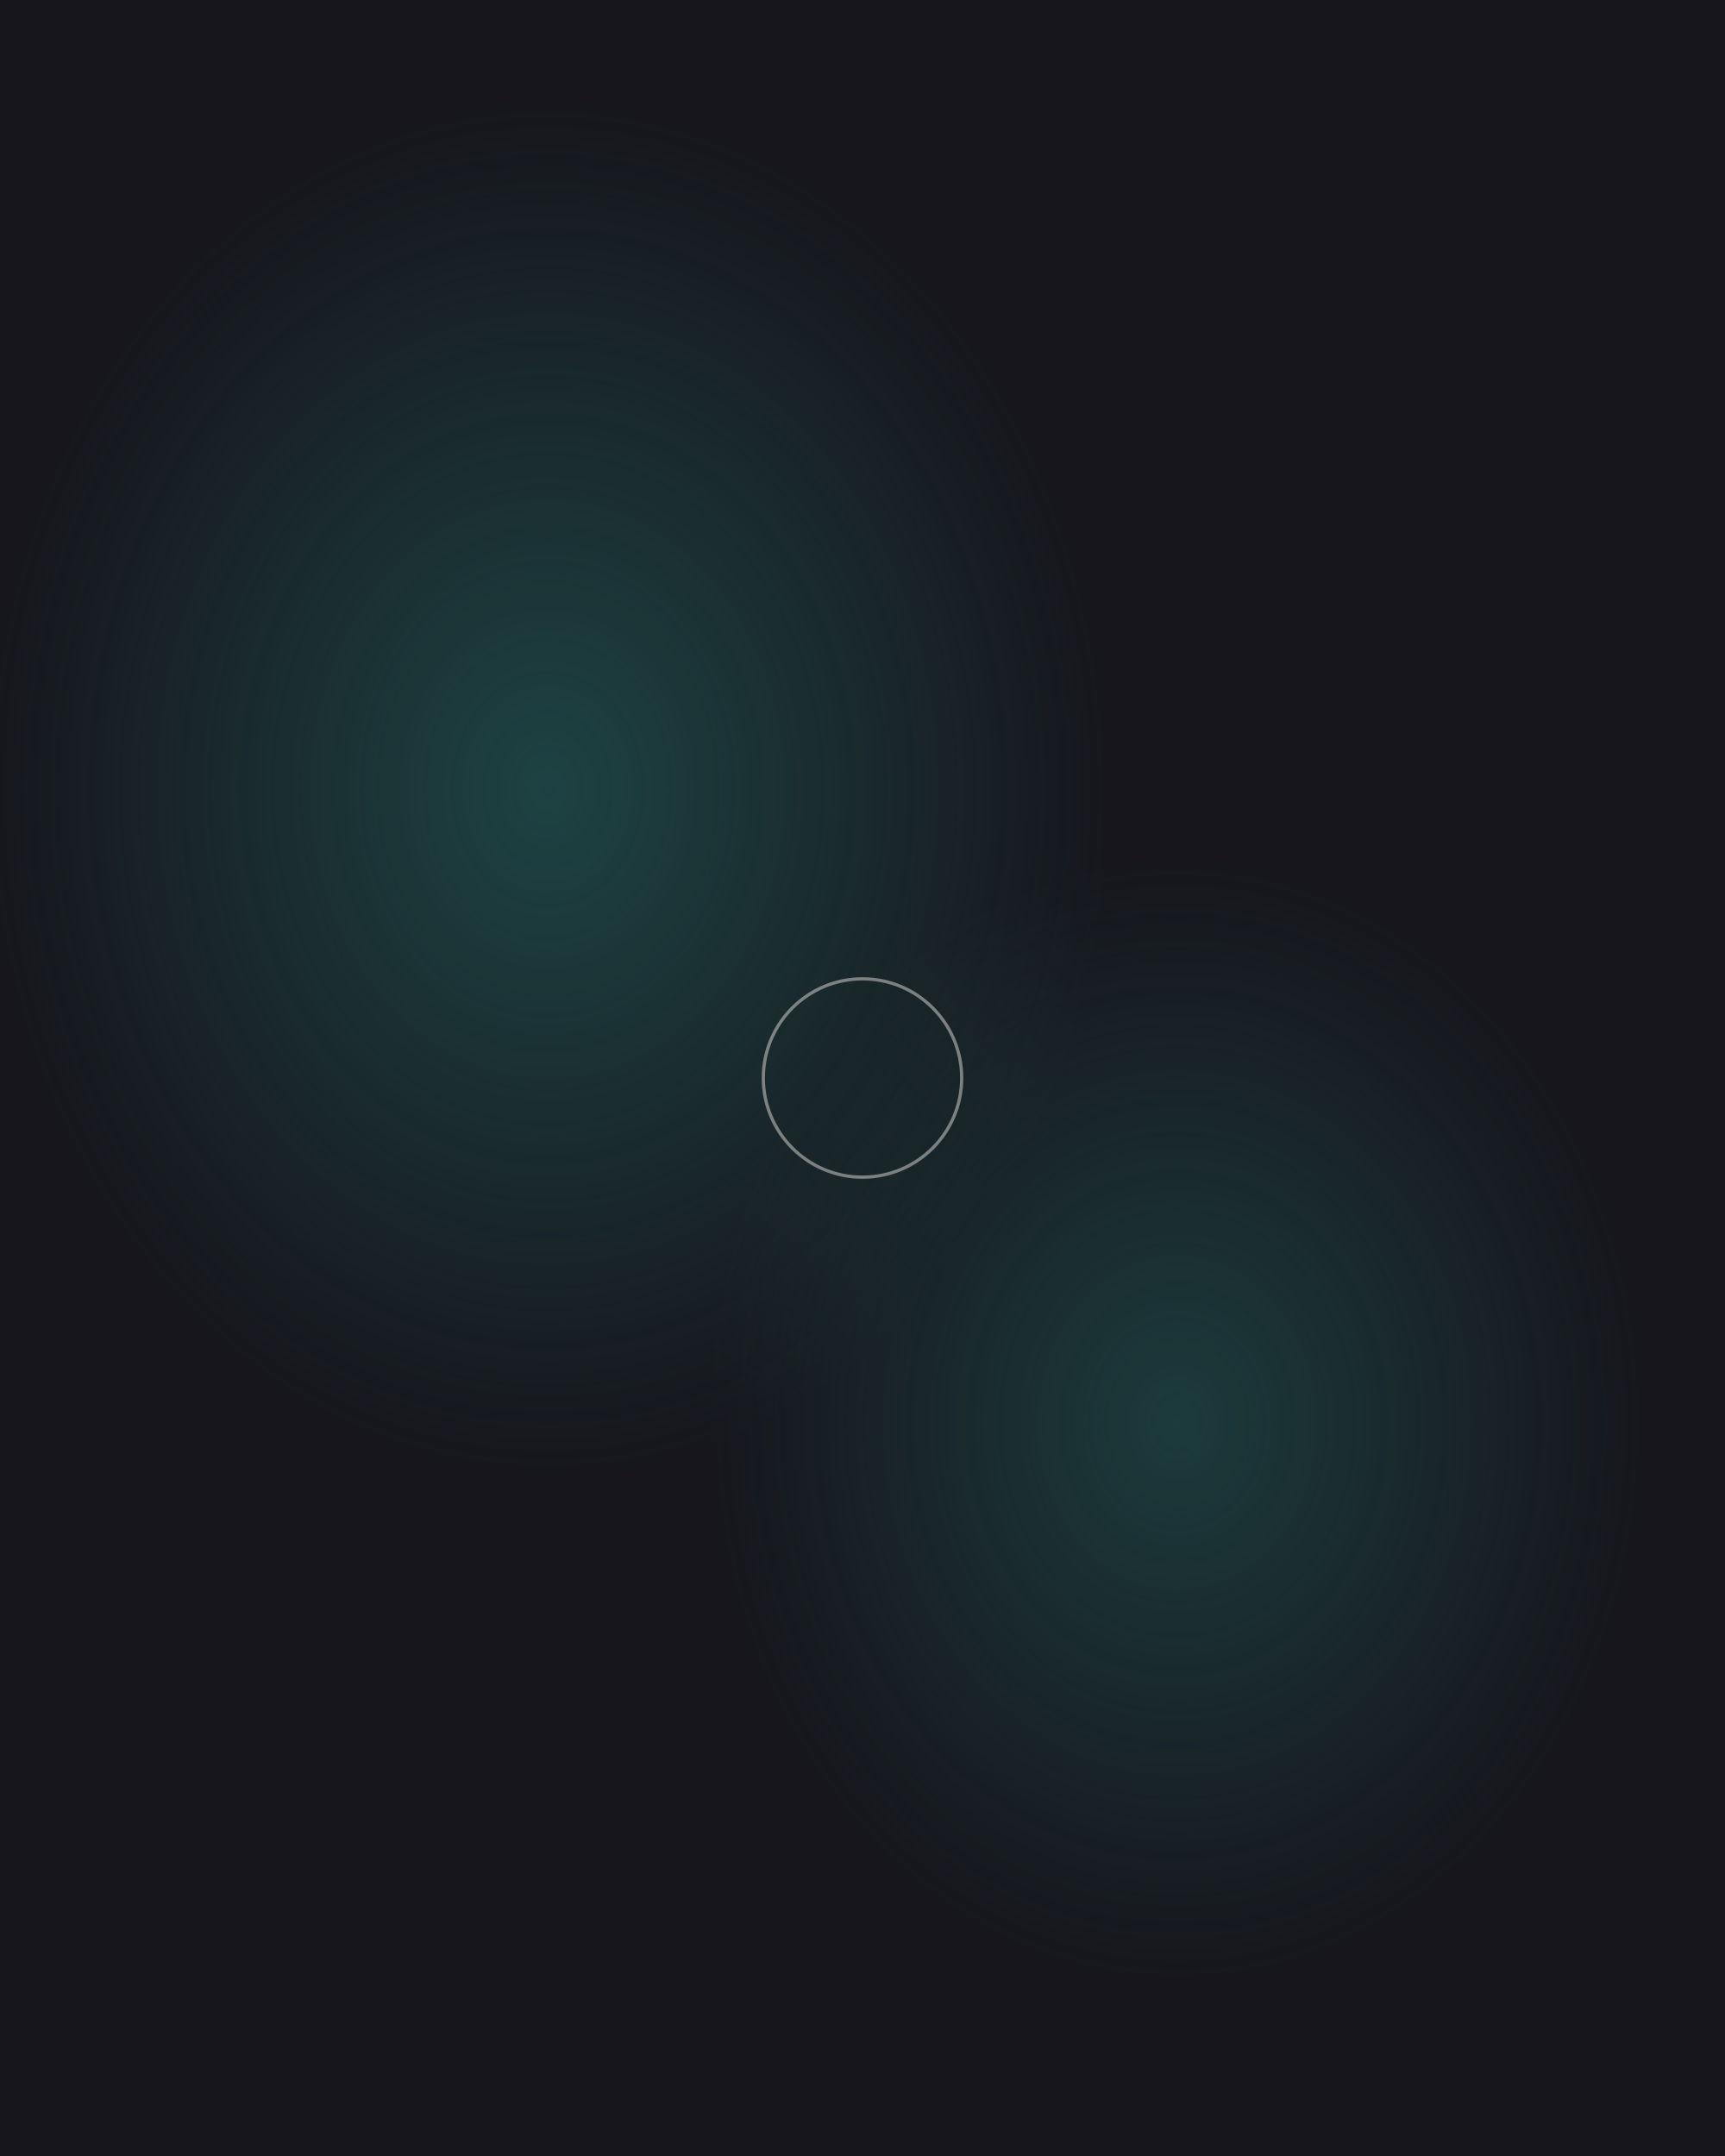
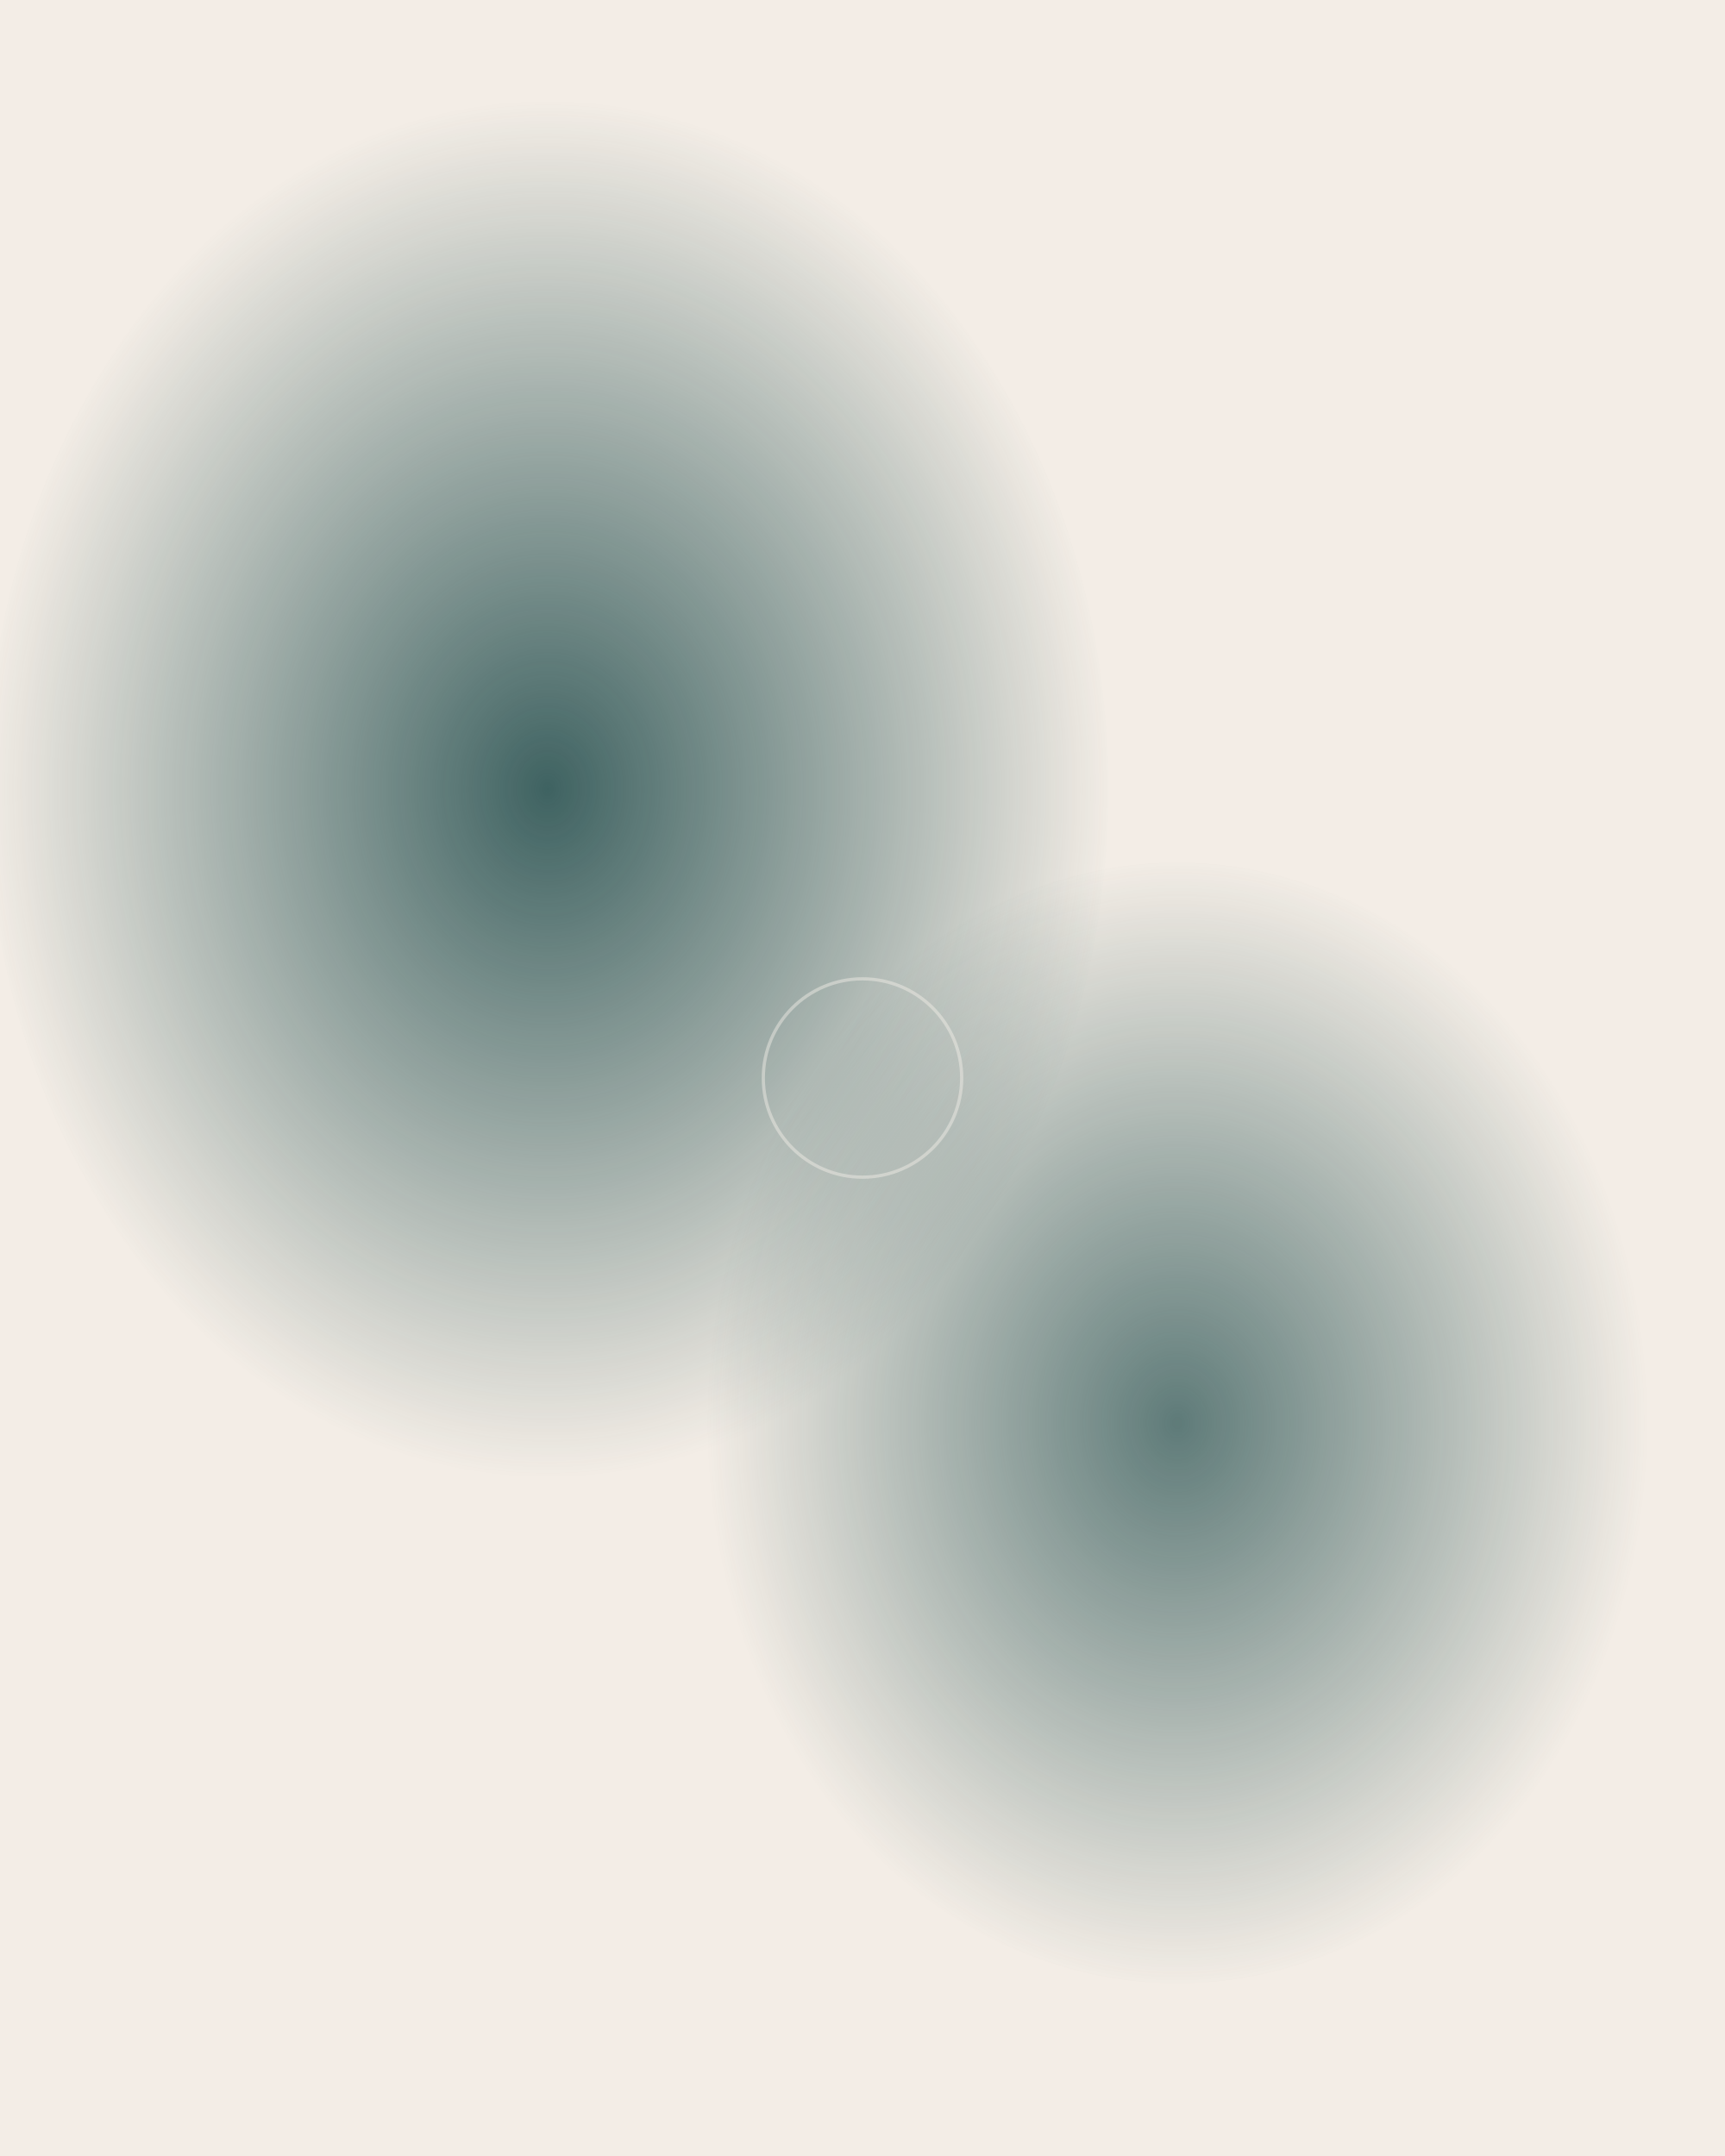
<svg xmlns="http://www.w3.org/2000/svg" width="800" height="1000" viewBox="0 0 800 1000" role="img">
-   <rect width="800" height="1000" fill="#16161C" />
+   <rect width="800" height="1000" fill="#F3EDE6" />
  <defs>
    <radialGradient id="a" cx="50%" cy="50%" r="50%">
      <stop offset="0%" stop-color="#1F4A4A" stop-opacity="0.85" />
      <stop offset="100%" stop-color="#1F4A4A" stop-opacity="0" />
    </radialGradient>
    <radialGradient id="b" cx="50%" cy="50%" r="50%">
      <stop offset="0%" stop-color="#1F4A4A" stop-opacity="0.7" />
      <stop offset="100%" stop-color="#1F4A4A" stop-opacity="0" />
    </radialGradient>
  </defs>
  <ellipse cx="254" cy="366" rx="260" ry="320" fill="url(#a)" />
  <ellipse cx="546" cy="660" rx="220" ry="260" fill="url(#b)" />
  <circle cx="400" cy="500" r="46" fill="none" stroke="#F4F1EA" stroke-opacity="0.45" stroke-width="1.5" />
</svg>
